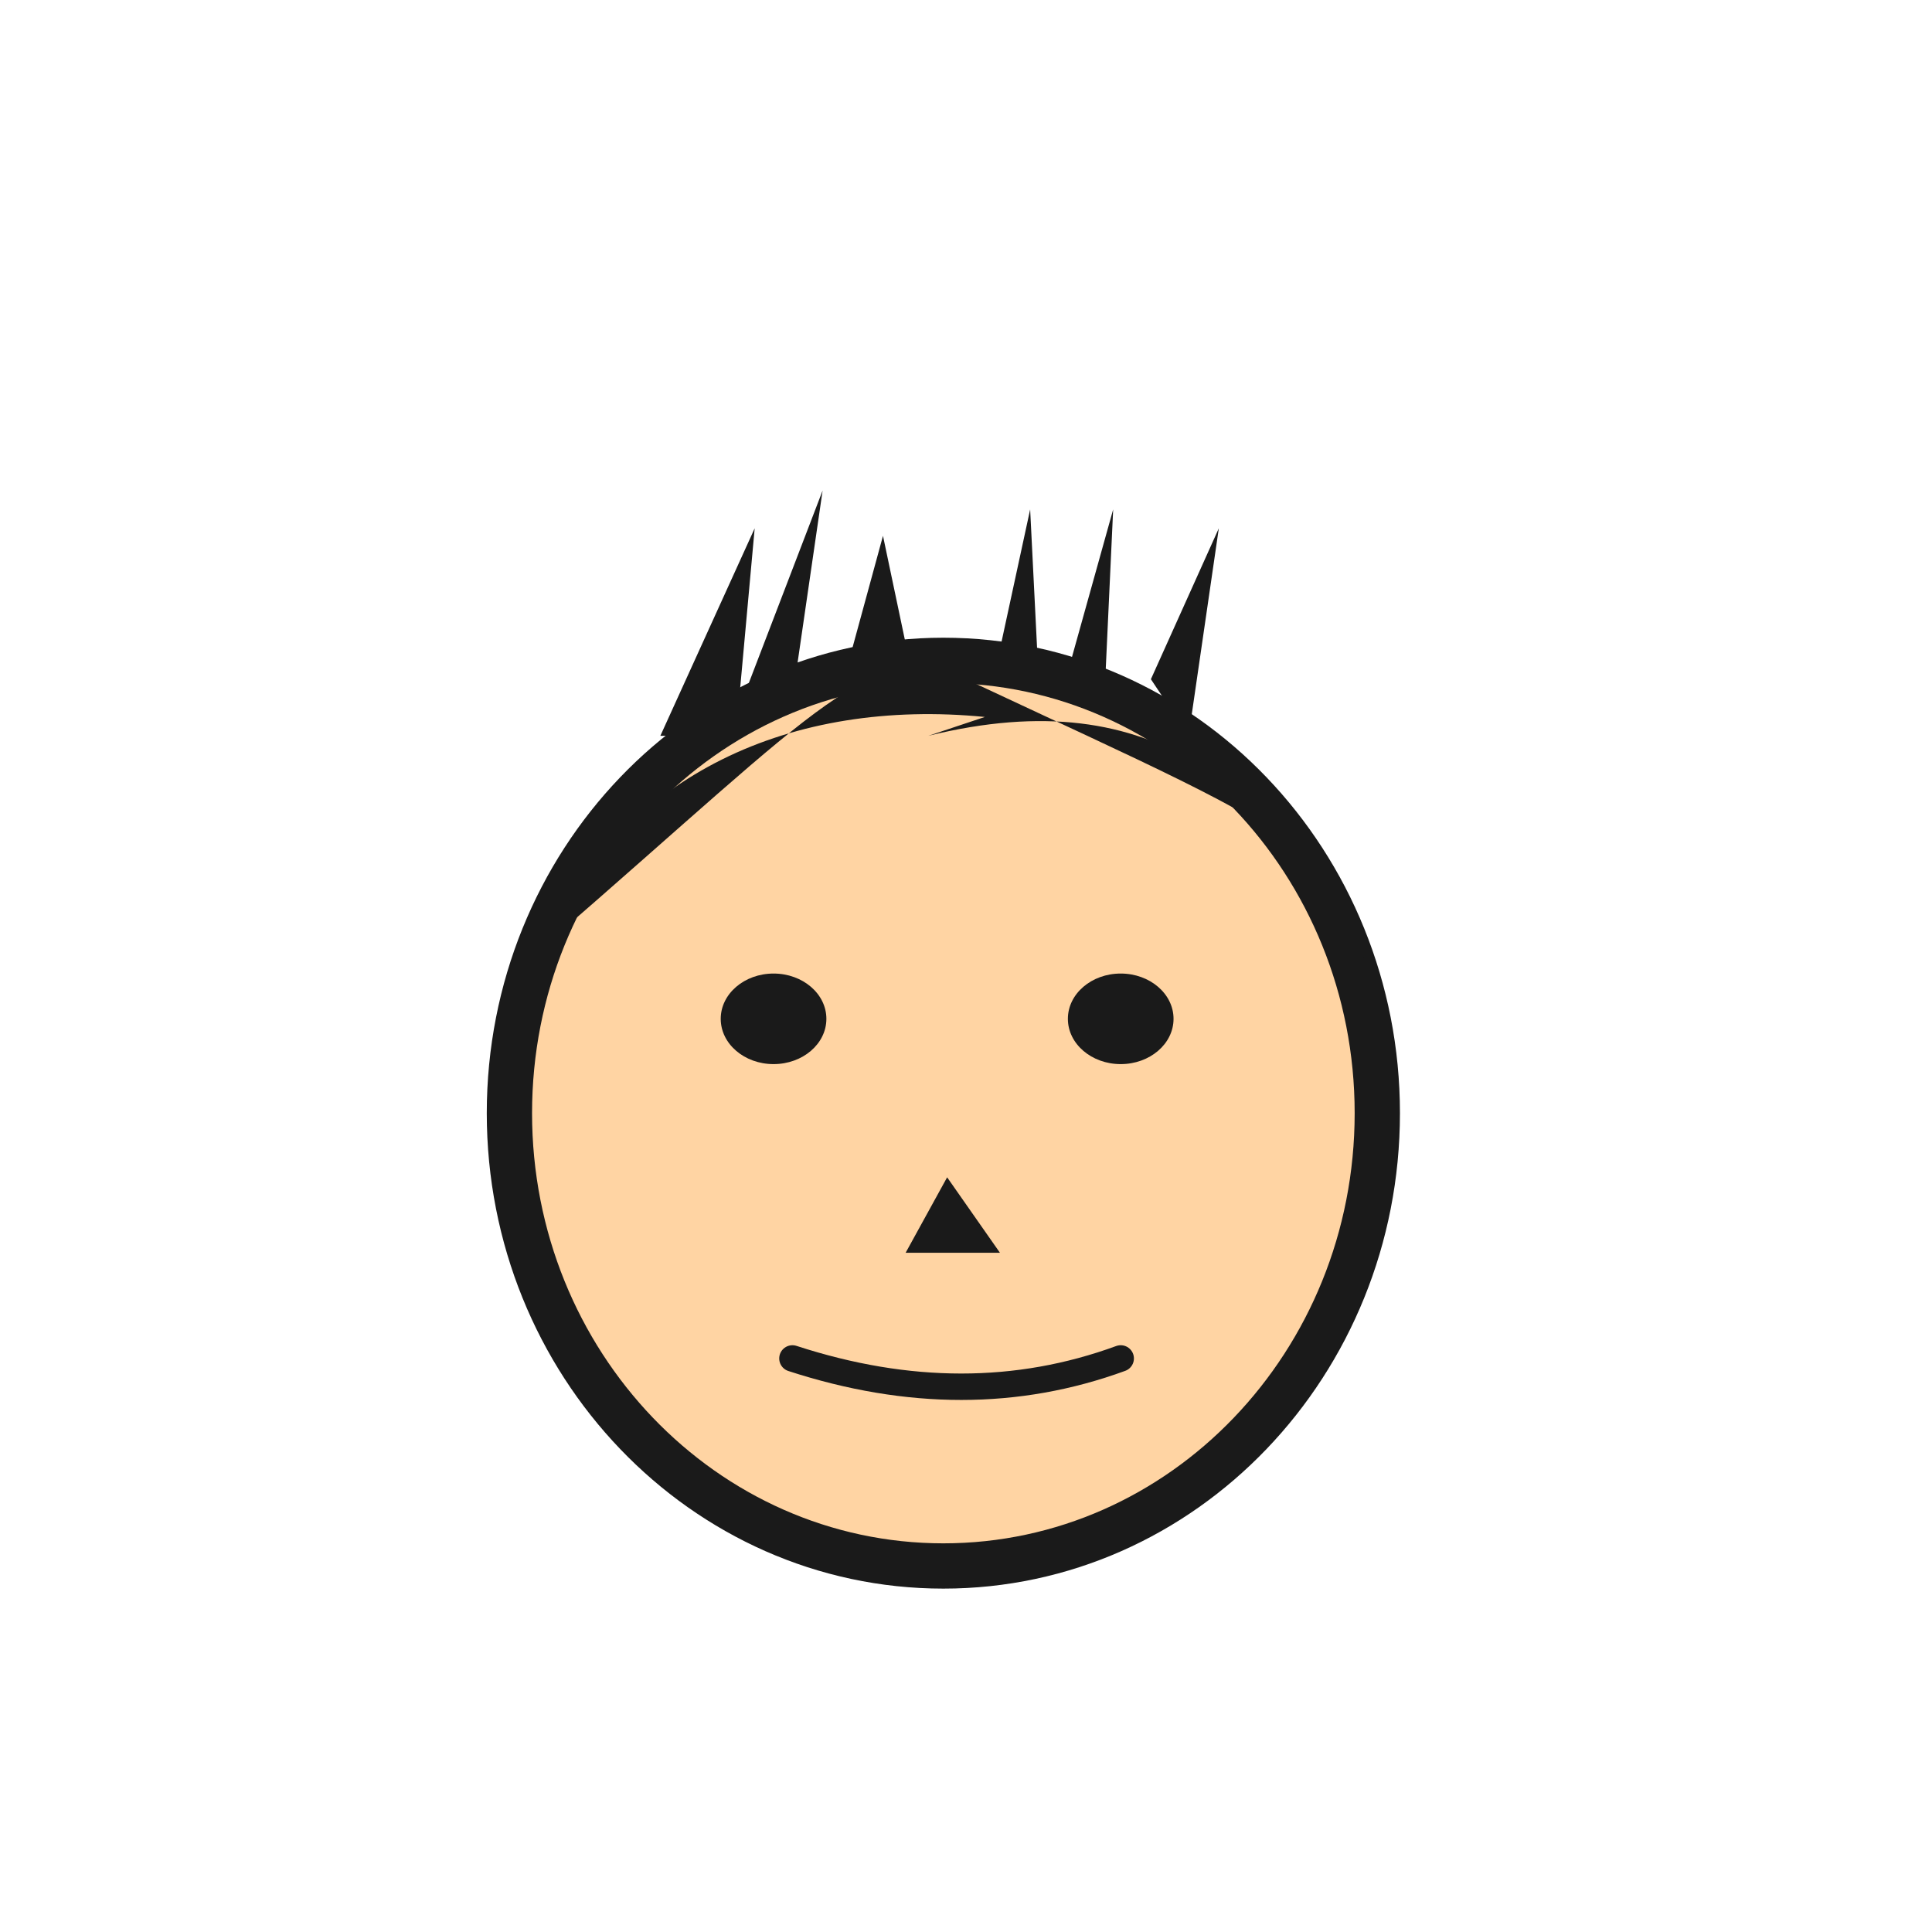
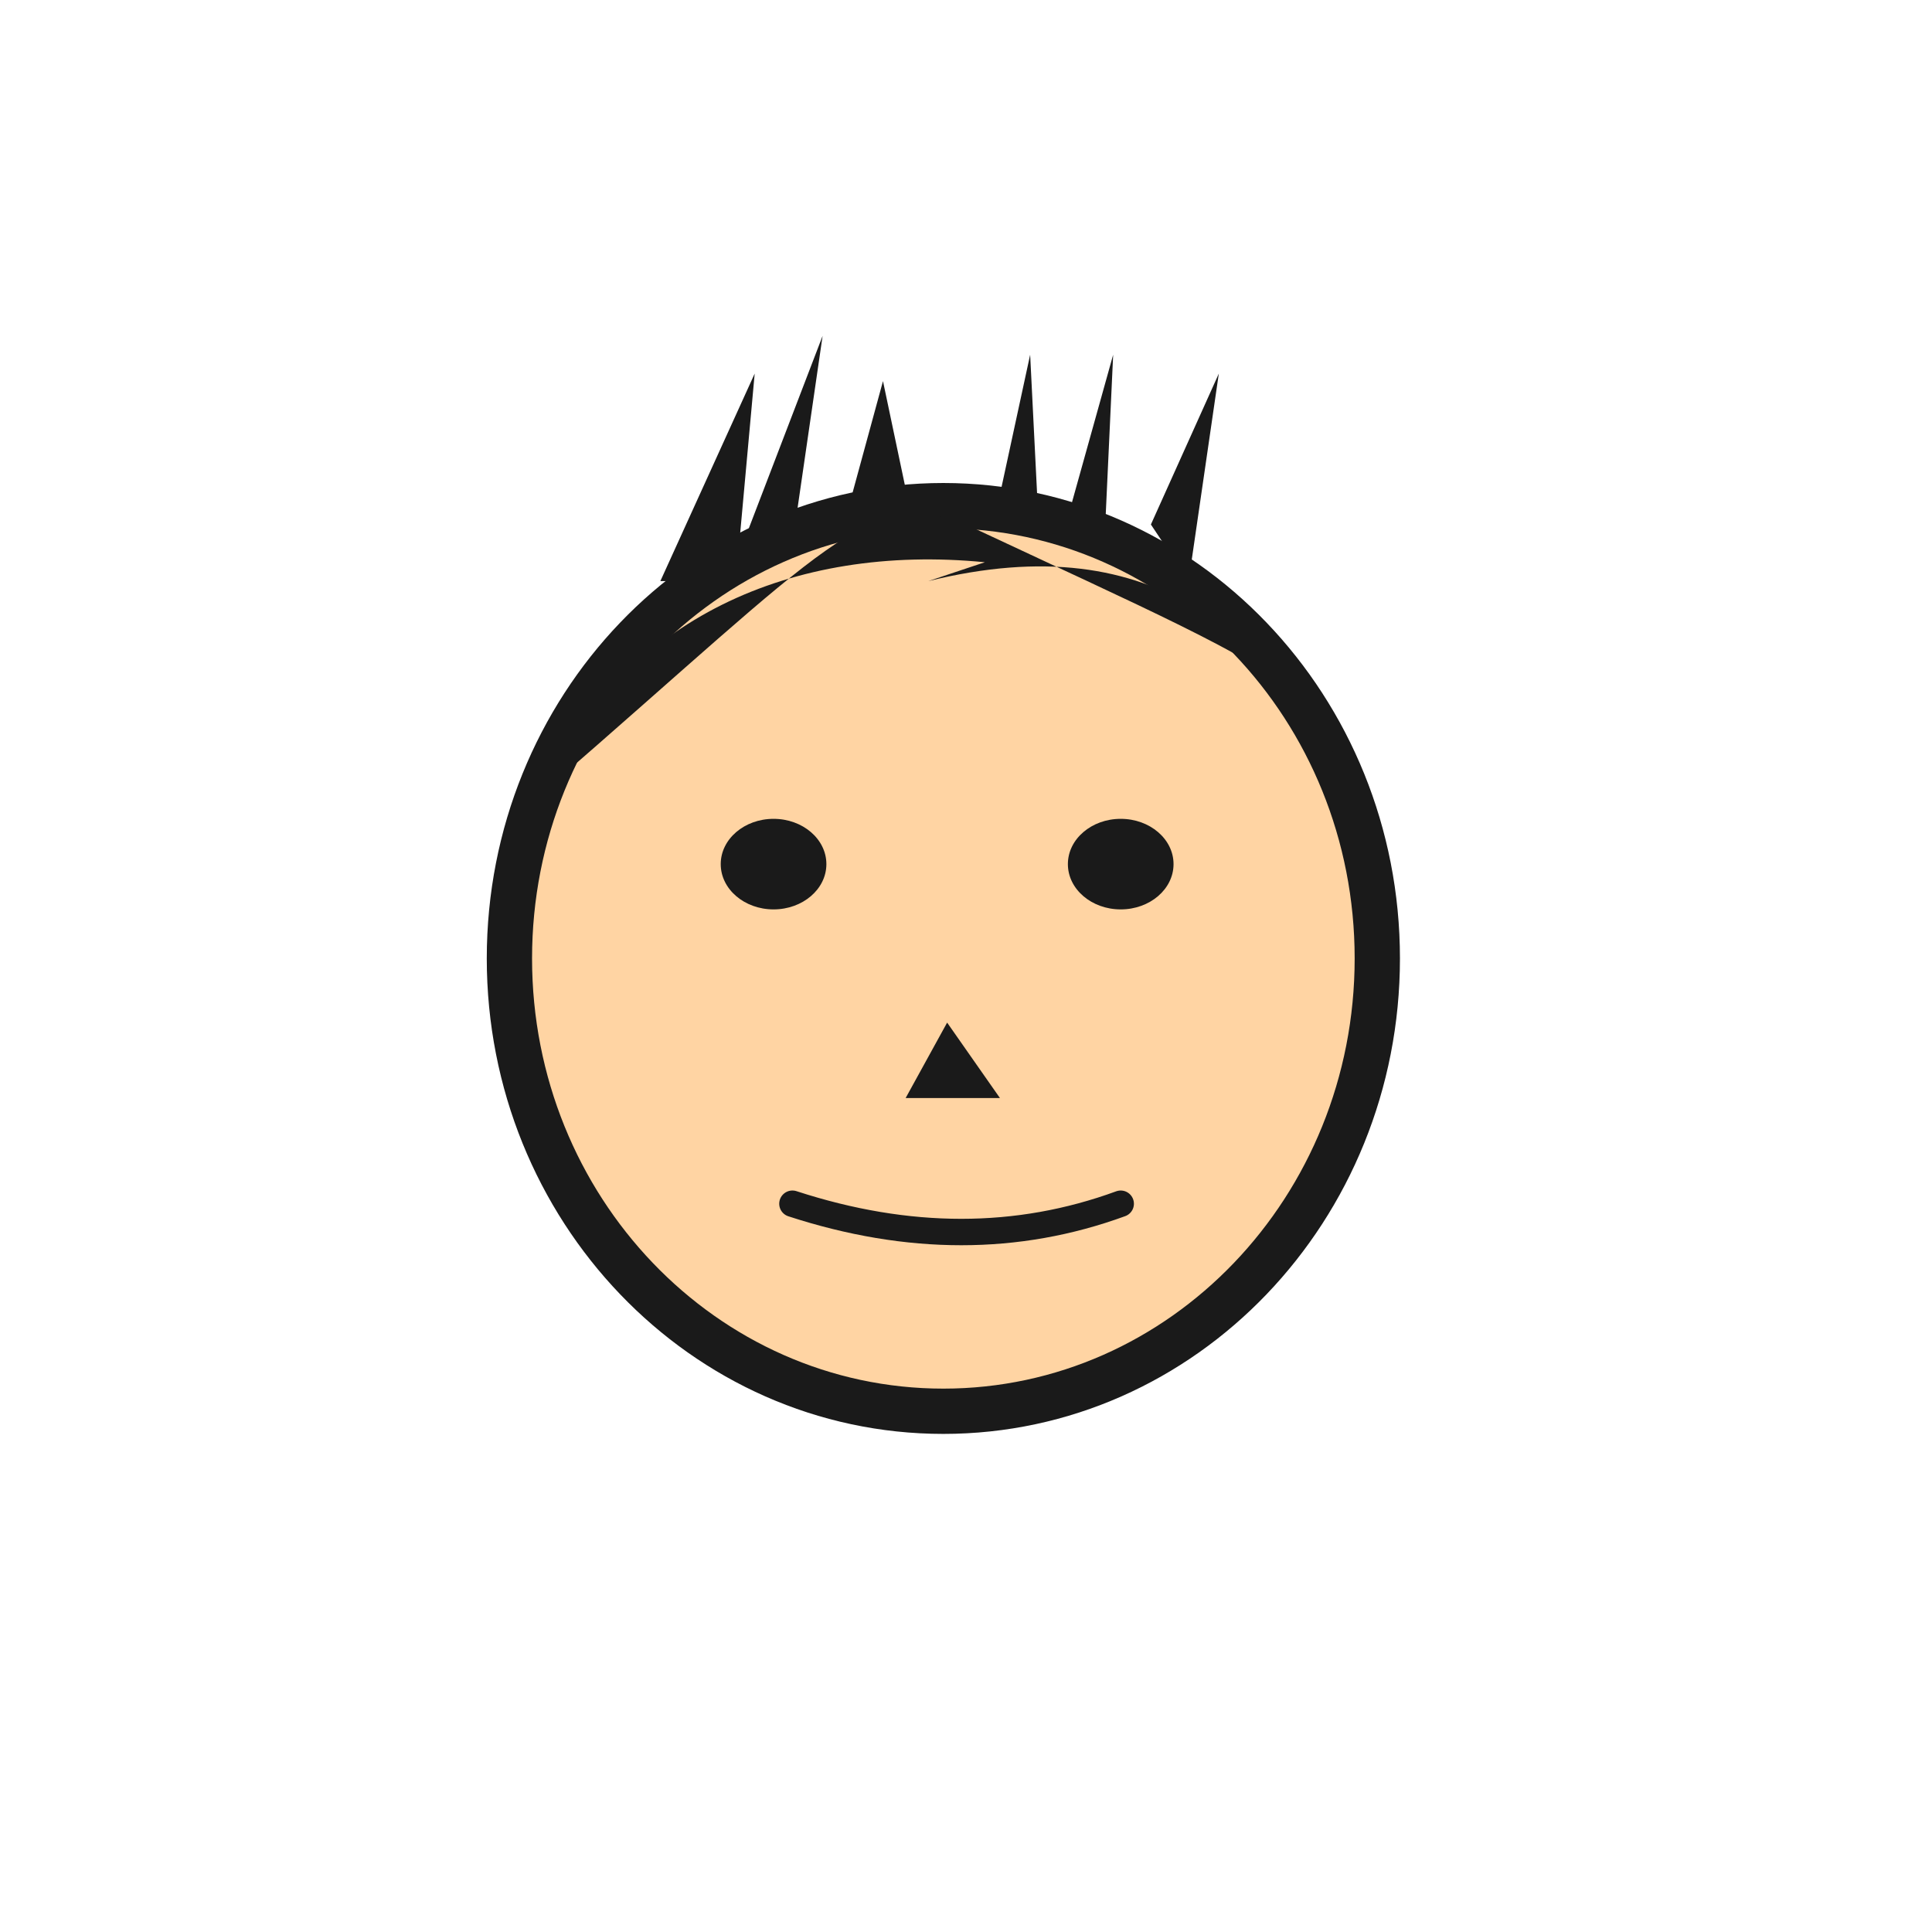
<svg xmlns="http://www.w3.org/2000/svg" width="512" height="512" viewBox="0 0 512 512">
-   <ellipse cx="250" cy="295" rx="115" ry="120" fill="#ffd4a3" stroke="#1A1A1A" stroke-width="12" />
-   <path d="M 195 195 L 200 140 L 175 195 Z" fill="#1A1A1A" />
-   <path d="M 210 185 L 218 130 L 195 190 Z" fill="#1A1A1A" />
-   <path d="M 225 175 L 234 142 L 242 180 Z" fill="#1A1A1A" />
-   <path d="M 265 172 L 273 135 L 275 175 Z" fill="#1A1A1A" />
-   <path d="M 283 178 L 295 135 L 293 178 Z" fill="#1A1A1A" />
-   <path d="M 305 180 L 323 140 L 315 195 Z" fill="#1A1A1A" />
-   <path d="M 261 190            C 210 185, 165 205, 145 250            C 220 185, 230 170, 256 180            C 352 225, 360 225, 367 275            L 362 255            C 337 210, 307 180, 246 195 Z" fill="#1A1A1A" />
-   <ellipse cx="205" cy="270" rx="14" ry="12" fill="#1A1A1A" />
-   <ellipse cx="297" cy="270" rx="14" ry="12" fill="#1A1A1A" />
-   <path d="M 251 312 L 240 332 L 265 332 Z" fill="#1A1A1A" />
-   <path d="M 210 360 Q 256 375, 297 360" fill="none" stroke="#1A1A1A" stroke-width="7" stroke-linecap="round" />
+   <ellipse cx="250" cy="254" rx="115" ry="120" fill="#ffd4a3" stroke="#1A1A1A" stroke-width="12" />
+   <path d="M 195 154 L 200 99 L 175 154 Z" fill="#1A1A1A" />
+   <path d="M 210 144 L 218 89 L 195 149 Z" fill="#1A1A1A" />
+   <path d="M 225 134 L 234 101 L 242 139 Z" fill="#1A1A1A" />
+   <path d="M 265 131 L 273 94 L 275 134 Z" fill="#1A1A1A" />
+   <path d="M 283 137 L 295 94 L 293 137 Z" fill="#1A1A1A" />
+   <path d="M 305 139 L 323 99 L 315 154 Z" fill="#1A1A1A" />
+   <path d="M 261 149           C 210 144, 165 164, 145 209           C 220 144, 230 129, 256 139           C 352 184, 360 184, 367 234           L 362 214           C 337 169, 307 139, 246 154 Z" fill="#1A1A1A" />
+   <ellipse cx="205" cy="229" rx="14" ry="12" fill="#1A1A1A" />
+   <ellipse cx="297" cy="229" rx="14" ry="12" fill="#1A1A1A" />
+   <path d="M 251 271 L 240 291 L 265 291 Z" fill="#1A1A1A" />
+   <path d="M 210 319 Q 256 334, 297 319" fill="none" stroke="#1A1A1A" stroke-width="7" stroke-linecap="round" />
</svg>
